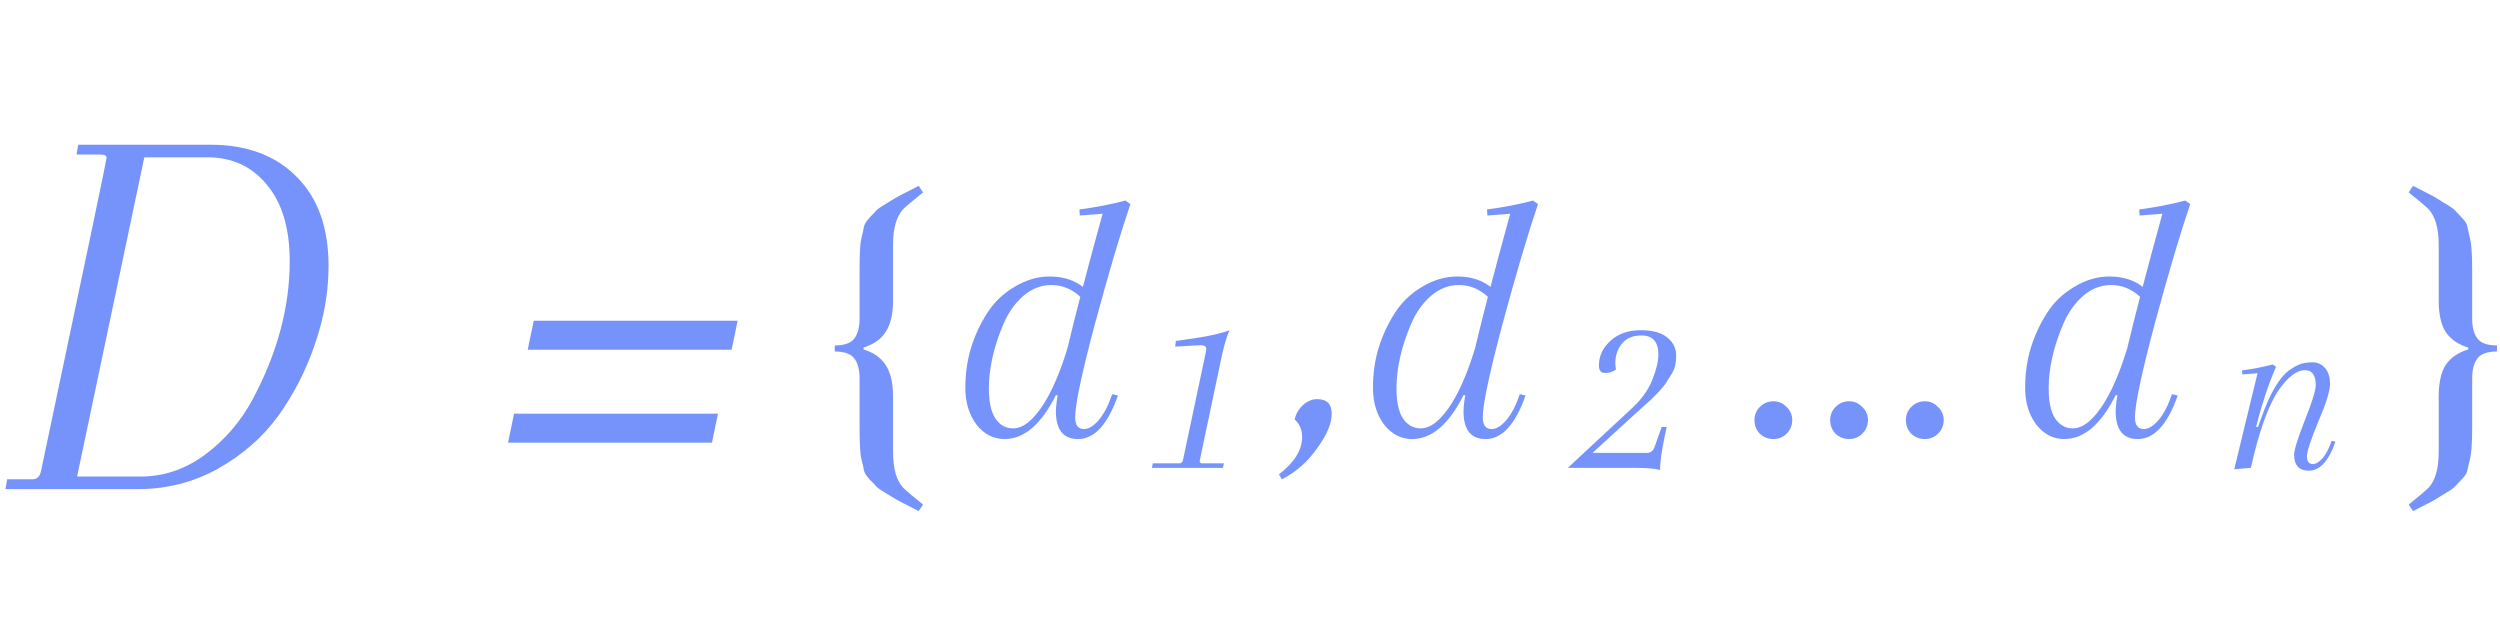
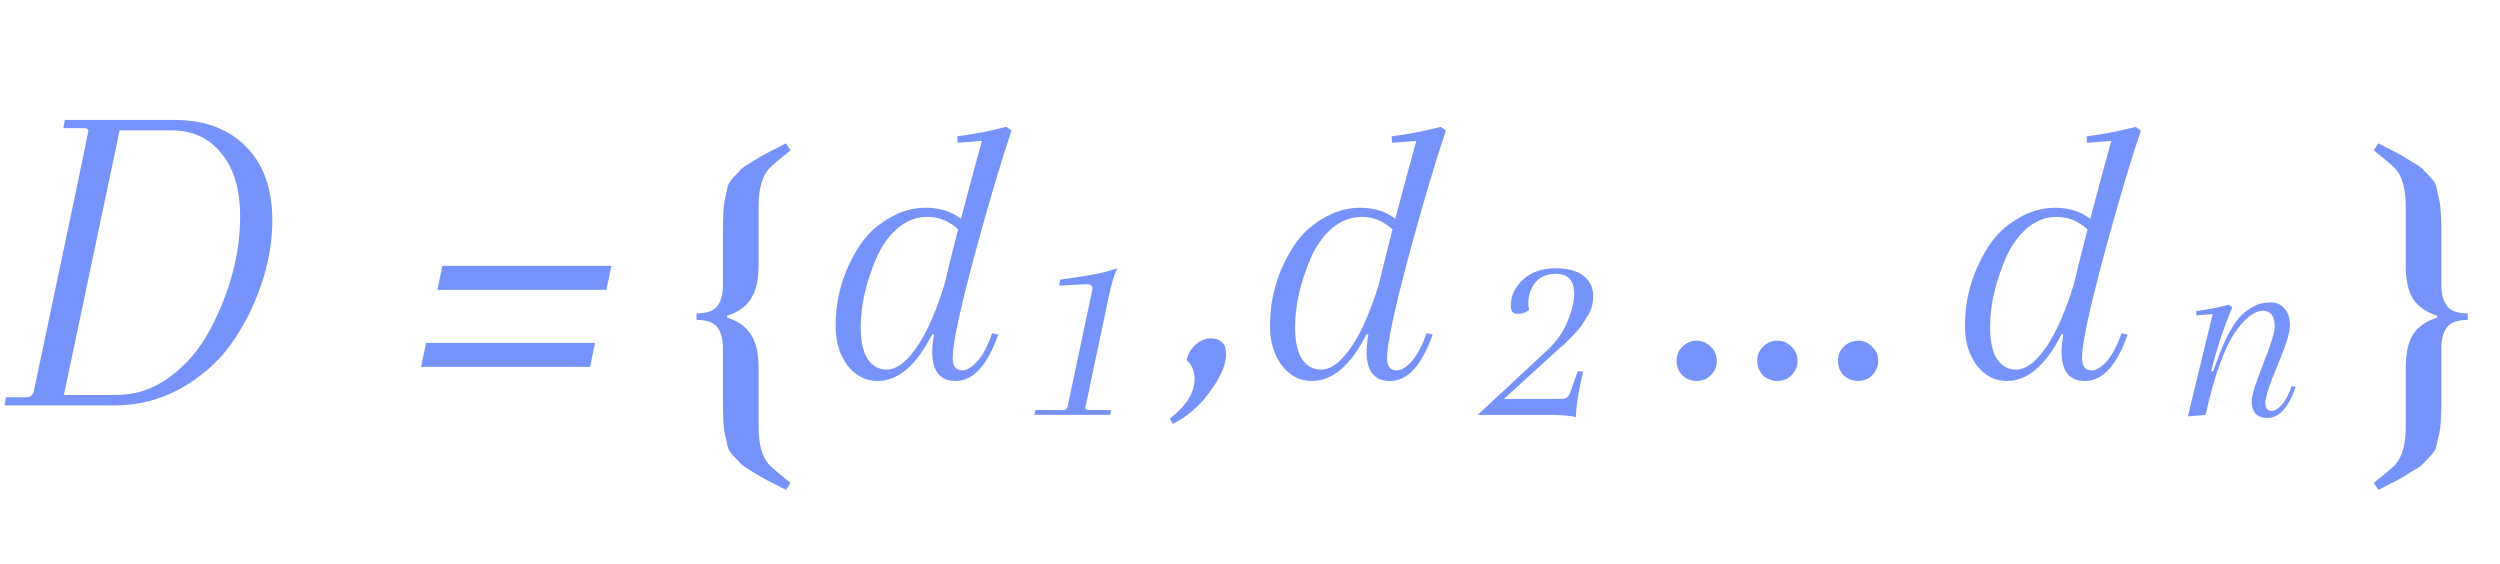
- <svg xmlns="http://www.w3.org/2000/svg" width="92" height="23" viewBox="0 0 92 23" fill="none">
+ <svg xmlns="http://www.w3.org/2000/svg" width="111" height="25" viewBox="0 0 111 25" fill="none">
  <path opacity="0.86" d="M7.625 5.789H5.311L2.837 17.537H5.17C6.029 17.537 6.82 17.269 7.544 16.733C8.268 16.196 8.852 15.519 9.294 14.701C10.206 12.997 10.662 11.301 10.662 9.611C10.662 8.404 10.381 7.465 9.817 6.794C9.268 6.124 8.537 5.789 7.625 5.789ZM2.877 5.326H7.745C9.086 5.326 10.146 5.722 10.924 6.513C11.702 7.291 12.091 8.384 12.091 9.792C12.091 10.744 11.923 11.703 11.588 12.669C11.266 13.621 10.817 14.499 10.24 15.304C9.663 16.096 8.919 16.746 8.007 17.256C7.108 17.752 6.129 18 5.07 18H0.201L0.262 17.638H1.187C1.361 17.638 1.469 17.537 1.509 17.336C3.118 9.718 3.923 5.876 3.923 5.809C3.923 5.728 3.849 5.688 3.702 5.688H2.816L2.877 5.326ZM26.924 12.87H19.42L19.641 11.804H27.145L26.924 12.87ZM26.2 16.29H18.696L18.917 15.224H26.421L26.2 16.29Z" fill="#6082FA" />
-   <path opacity="0.86" d="M31.776 12.792V12.856C32.149 12.973 32.421 13.165 32.592 13.432C32.773 13.699 32.864 14.088 32.864 14.6V16.632C32.864 17.24 32.987 17.677 33.232 17.944C33.349 18.061 33.595 18.269 33.968 18.568L33.808 18.808C33.477 18.637 33.259 18.525 33.152 18.472C33.045 18.419 32.88 18.323 32.656 18.184C32.443 18.056 32.309 17.965 32.256 17.912C32.213 17.859 32.128 17.768 32 17.64C31.883 17.512 31.813 17.4 31.792 17.304C31.781 17.219 31.749 17.08 31.696 16.888C31.653 16.685 31.632 16.296 31.632 15.72V13.912C31.632 13.603 31.568 13.363 31.44 13.192C31.312 13.021 31.072 12.936 30.72 12.936V12.712C31.072 12.712 31.312 12.627 31.44 12.456C31.568 12.285 31.632 12.045 31.632 11.736V9.928C31.632 9.352 31.653 8.968 31.696 8.776C31.749 8.573 31.781 8.429 31.792 8.344C31.813 8.248 31.883 8.136 32 8.008C32.128 7.88 32.213 7.789 32.256 7.736C32.309 7.683 32.443 7.592 32.656 7.464C32.88 7.325 33.045 7.229 33.152 7.176C33.259 7.123 33.477 7.011 33.808 6.84L33.968 7.08C33.595 7.379 33.349 7.587 33.232 7.704C32.987 7.971 32.864 8.408 32.864 9.016V11.048C32.864 11.56 32.773 11.949 32.592 12.216C32.421 12.483 32.149 12.675 31.776 12.792Z" fill="#6082FA" />
-   <path opacity="0.86" d="M90.832 12.856V12.792C90.459 12.675 90.181 12.483 90 12.216C89.829 11.949 89.744 11.56 89.744 11.048V9.016C89.744 8.408 89.621 7.971 89.376 7.704C89.259 7.587 89.013 7.379 88.64 7.08L88.8 6.84C89.131 7.011 89.349 7.123 89.456 7.176C89.563 7.229 89.723 7.325 89.936 7.464C90.16 7.592 90.293 7.683 90.336 7.736C90.389 7.789 90.475 7.88 90.592 8.008C90.72 8.136 90.789 8.248 90.8 8.344C90.821 8.429 90.853 8.573 90.896 8.776C90.949 8.968 90.976 9.352 90.976 9.928V11.736C90.976 12.045 91.04 12.285 91.168 12.456C91.296 12.627 91.536 12.712 91.888 12.712V12.936C91.536 12.936 91.296 13.021 91.168 13.192C91.04 13.363 90.976 13.603 90.976 13.912V15.72C90.976 16.296 90.949 16.685 90.896 16.888C90.853 17.08 90.821 17.219 90.8 17.304C90.789 17.4 90.72 17.512 90.592 17.64C90.475 17.768 90.389 17.859 90.336 17.912C90.293 17.965 90.16 18.056 89.936 18.184C89.723 18.323 89.563 18.419 89.456 18.472C89.349 18.525 89.131 18.637 88.8 18.808L88.64 18.568C89.013 18.269 89.259 18.061 89.376 17.944C89.621 17.677 89.744 17.24 89.744 16.632V14.6C89.744 14.088 89.829 13.699 90 13.432C90.181 13.165 90.459 12.973 90.832 12.856Z" fill="#6082FA" />
-   <path opacity="0.86" d="M47.066 17.456C47.634 17.019 47.918 16.56 47.918 16.079C47.918 15.816 47.827 15.602 47.643 15.436C47.687 15.235 47.787 15.06 47.945 14.911C48.111 14.762 48.286 14.688 48.469 14.688C48.828 14.688 49.007 14.867 49.007 15.226C49.007 15.585 48.828 16.009 48.469 16.499C48.12 16.997 47.687 17.378 47.171 17.64L47.066 17.456Z" fill="#6082FA" />
-   <path opacity="0.86" d="M64.761 15.961C64.63 15.821 64.564 15.655 64.564 15.462C64.564 15.27 64.63 15.108 64.761 14.977C64.901 14.837 65.067 14.767 65.26 14.767C65.452 14.767 65.614 14.837 65.745 14.977C65.885 15.108 65.955 15.27 65.955 15.462C65.955 15.655 65.885 15.821 65.745 15.961C65.614 16.092 65.452 16.157 65.26 16.157C65.067 16.157 64.901 16.092 64.761 15.961ZM67.547 15.961C67.416 15.821 67.351 15.655 67.351 15.462C67.351 15.27 67.416 15.108 67.547 14.977C67.687 14.837 67.854 14.767 68.046 14.767C68.239 14.767 68.4 14.837 68.531 14.977C68.671 15.108 68.741 15.27 68.741 15.462C68.741 15.655 68.671 15.821 68.531 15.961C68.4 16.092 68.239 16.157 68.046 16.157C67.854 16.157 67.687 16.092 67.547 15.961ZM70.334 15.961C70.203 15.821 70.137 15.655 70.137 15.462C70.137 15.27 70.203 15.108 70.334 14.977C70.474 14.837 70.64 14.767 70.833 14.767C71.025 14.767 71.187 14.837 71.318 14.977C71.458 15.108 71.528 15.27 71.528 15.462C71.528 15.655 71.458 15.821 71.318 15.961C71.187 16.092 71.025 16.157 70.833 16.157C70.64 16.157 70.474 16.092 70.334 15.961Z" fill="#6082FA" />
-   <path opacity="0.86" d="M39.566 15.357C39.566 15.646 39.675 15.79 39.894 15.79C40.06 15.79 40.239 15.681 40.432 15.462C40.624 15.235 40.79 14.915 40.93 14.504L41.14 14.557C40.764 15.624 40.274 16.157 39.671 16.157C39.129 16.157 38.857 15.816 38.857 15.134C38.857 14.443 39.43 12.02 40.576 7.865L39.736 7.931L39.723 7.708C40.327 7.629 40.891 7.52 41.416 7.38L41.599 7.511C41.232 8.587 40.799 10.048 40.301 11.893C39.811 13.73 39.566 14.885 39.566 15.357ZM38.989 14.544H38.857C38.315 15.62 37.685 16.157 36.968 16.157C36.557 16.157 36.211 15.978 35.931 15.62C35.66 15.252 35.525 14.806 35.525 14.281C35.525 13.748 35.595 13.254 35.735 12.799C35.875 12.344 36.072 11.92 36.325 11.526C36.579 11.124 36.916 10.8 37.335 10.555C37.755 10.302 38.184 10.175 38.621 10.175C39.461 10.175 40.056 10.542 40.406 11.277L40.222 11.513C39.811 10.831 39.299 10.489 38.687 10.489C38.311 10.489 37.965 10.625 37.65 10.896C37.344 11.167 37.104 11.508 36.929 11.92C36.57 12.759 36.391 13.551 36.391 14.294C36.391 14.784 36.469 15.152 36.627 15.396C36.793 15.641 37.012 15.764 37.283 15.764C37.659 15.764 38.044 15.449 38.438 14.819C38.831 14.181 39.181 13.271 39.487 12.09L38.989 14.544Z" fill="#6082FA" />
-   <path opacity="0.86" d="M44.383 12.922L44.392 12.843C44.392 12.75 44.322 12.703 44.182 12.703L43.246 12.756L43.272 12.546L44.059 12.432C44.555 12.357 44.952 12.263 45.249 12.152C45.144 12.374 45.045 12.706 44.952 13.149L44.094 17.217H43.473L44.383 12.922ZM44.156 16.928L44.147 16.963C44.147 17.021 44.182 17.051 44.252 17.051H45.039L45.004 17.217H42.389L42.424 17.051H43.395C43.471 17.051 43.517 17.01 43.535 16.928H44.156Z" fill="#6082FA" />
-   <path opacity="0.86" d="M54.566 15.357C54.566 15.646 54.675 15.79 54.894 15.79C55.06 15.79 55.239 15.681 55.432 15.462C55.624 15.235 55.79 14.915 55.93 14.504L56.14 14.557C55.764 15.624 55.274 16.157 54.671 16.157C54.129 16.157 53.857 15.816 53.857 15.134C53.857 14.443 54.43 12.02 55.576 7.865L54.736 7.931L54.723 7.708C55.327 7.629 55.891 7.52 56.416 7.38L56.599 7.511C56.232 8.587 55.799 10.048 55.301 11.893C54.811 13.73 54.566 14.885 54.566 15.357ZM53.989 14.544H53.857C53.315 15.62 52.685 16.157 51.968 16.157C51.557 16.157 51.211 15.978 50.931 15.62C50.66 15.252 50.525 14.806 50.525 14.281C50.525 13.748 50.595 13.254 50.735 12.799C50.875 12.344 51.072 11.92 51.325 11.526C51.579 11.124 51.916 10.8 52.335 10.555C52.755 10.302 53.184 10.175 53.621 10.175C54.461 10.175 55.056 10.542 55.406 11.277L55.222 11.513C54.811 10.831 54.299 10.489 53.687 10.489C53.311 10.489 52.965 10.625 52.65 10.896C52.344 11.167 52.104 11.508 51.929 11.92C51.57 12.759 51.391 13.551 51.391 14.294C51.391 14.784 51.469 15.152 51.627 15.396C51.793 15.641 52.012 15.764 52.283 15.764C52.659 15.764 53.044 15.449 53.438 14.819C53.831 14.181 54.181 13.271 54.487 12.09L53.989 14.544Z" fill="#6082FA" />
-   <path opacity="0.86" d="M60.407 12.345C60.092 12.345 59.852 12.444 59.689 12.642C59.526 12.841 59.444 13.082 59.444 13.368C59.444 13.45 59.453 13.526 59.471 13.596C59.36 13.683 59.223 13.727 59.059 13.727C58.914 13.727 58.841 13.633 58.841 13.447C58.841 13.097 58.984 12.794 59.269 12.537C59.555 12.281 59.922 12.152 60.371 12.152C60.821 12.152 61.15 12.243 61.36 12.424C61.576 12.598 61.684 12.82 61.684 13.088C61.684 13.357 61.631 13.575 61.526 13.744C61.427 13.908 61.348 14.033 61.29 14.12C61.232 14.208 61.141 14.316 61.019 14.444C60.896 14.566 60.803 14.66 60.739 14.724C60.675 14.782 60.57 14.876 60.424 15.004C60.278 15.132 60.185 15.217 60.144 15.258L58.605 16.666H60.608C60.736 16.666 60.826 16.602 60.879 16.473L61.15 15.712H61.334L61.246 16.132C61.141 16.64 61.089 17.027 61.089 17.296C60.908 17.243 60.596 17.217 60.153 17.217H57.695L60.048 15.03C60.404 14.704 60.654 14.357 60.8 13.989C60.952 13.616 61.028 13.301 61.028 13.045C61.028 12.578 60.821 12.345 60.407 12.345Z" fill="#6082FA" />
-   <path opacity="0.86" d="M78.566 15.357C78.566 15.646 78.675 15.79 78.894 15.79C79.06 15.79 79.239 15.681 79.432 15.462C79.624 15.235 79.79 14.915 79.93 14.504L80.14 14.557C79.764 15.624 79.274 16.157 78.671 16.157C78.129 16.157 77.857 15.816 77.857 15.134C77.857 14.443 78.43 12.02 79.576 7.865L78.736 7.931L78.723 7.708C79.327 7.629 79.891 7.52 80.416 7.38L80.6 7.511C80.232 8.587 79.799 10.048 79.301 11.893C78.811 13.73 78.566 14.885 78.566 15.357ZM77.989 14.544H77.857C77.315 15.62 76.685 16.157 75.968 16.157C75.557 16.157 75.211 15.978 74.931 15.62C74.66 15.252 74.525 14.806 74.525 14.281C74.525 13.748 74.595 13.254 74.735 12.799C74.875 12.344 75.072 11.92 75.325 11.526C75.579 11.124 75.916 10.8 76.335 10.555C76.755 10.302 77.184 10.175 77.621 10.175C78.461 10.175 79.056 10.542 79.406 11.277L79.222 11.513C78.811 10.831 78.299 10.489 77.687 10.489C77.311 10.489 76.965 10.625 76.65 10.896C76.344 11.167 76.104 11.508 75.929 11.92C75.57 12.759 75.391 13.551 75.391 14.294C75.391 14.784 75.469 15.152 75.627 15.396C75.793 15.641 76.012 15.764 76.283 15.764C76.659 15.764 77.044 15.449 77.438 14.819C77.831 14.181 78.181 13.271 78.487 12.09L77.989 14.544Z" fill="#6082FA" />
-   <path opacity="0.86" d="M85.745 14.129C85.745 14.38 85.602 14.841 85.316 15.511C85.036 16.182 84.896 16.61 84.896 16.797C84.896 16.983 84.969 17.077 85.115 17.077C85.226 17.077 85.345 17.004 85.474 16.858C85.602 16.707 85.713 16.494 85.806 16.22L85.946 16.255C85.695 16.966 85.369 17.322 84.966 17.322C84.605 17.322 84.424 17.123 84.424 16.727C84.424 16.558 84.555 16.138 84.818 15.467C85.086 14.797 85.22 14.365 85.22 14.173C85.22 13.806 85.086 13.622 84.818 13.622C84.526 13.622 84.211 13.858 83.873 14.33C83.482 14.896 83.135 15.858 82.832 17.217L82.22 17.269L83.077 13.736L82.517 13.779L82.508 13.631C82.911 13.578 83.287 13.505 83.637 13.412L83.759 13.499C83.479 14.141 83.234 14.879 83.025 15.712H83.094L83.234 15.328C83.549 14.447 83.89 13.876 84.258 13.613C84.433 13.496 84.576 13.421 84.686 13.386C84.803 13.351 84.946 13.333 85.115 13.333C85.29 13.333 85.439 13.403 85.561 13.543C85.683 13.683 85.745 13.878 85.745 14.129Z" fill="#6082FA" />
+   <path opacity="0.86" d="M32.283 14.017V14.1C32.763 14.251 33.113 14.497 33.333 14.84C33.566 15.183 33.682 15.684 33.682 16.342V18.955C33.682 19.736 33.84 20.299 34.155 20.641C34.306 20.792 34.622 21.06 35.102 21.444L34.896 21.752C34.471 21.533 34.19 21.389 34.053 21.32C33.915 21.252 33.703 21.128 33.415 20.95C33.141 20.785 32.969 20.669 32.901 20.6C32.846 20.532 32.736 20.415 32.571 20.251C32.421 20.086 32.331 19.942 32.304 19.819C32.29 19.709 32.249 19.531 32.181 19.284C32.126 19.023 32.098 18.523 32.098 17.782V15.457C32.098 15.06 32.016 14.751 31.851 14.532C31.687 14.312 31.378 14.203 30.926 14.203V13.915C31.378 13.915 31.687 13.805 31.851 13.585C32.016 13.366 32.098 13.057 32.098 12.66V10.335C32.098 9.595 32.126 9.101 32.181 8.854C32.249 8.593 32.29 8.408 32.304 8.299C32.331 8.175 32.421 8.031 32.571 7.867C32.736 7.702 32.846 7.585 32.901 7.517C32.969 7.448 33.141 7.332 33.415 7.167C33.703 6.989 33.915 6.865 34.053 6.797C34.19 6.728 34.471 6.584 34.896 6.365L35.102 6.673C34.622 7.057 34.306 7.325 34.155 7.476C33.84 7.819 33.682 8.381 33.682 9.163V11.775C33.682 12.433 33.566 12.934 33.333 13.277C33.113 13.62 32.763 13.867 32.283 14.017Z" fill="#6082FA" />
+   <path opacity="0.86" d="M108.213 14.1V14.017C107.733 13.867 107.376 13.62 107.143 13.277C106.924 12.934 106.814 12.433 106.814 11.775V9.163C106.814 8.381 106.656 7.819 106.341 7.476C106.19 7.325 105.874 7.057 105.394 6.673L105.6 6.365C106.025 6.584 106.306 6.728 106.444 6.797C106.581 6.865 106.786 6.989 107.061 7.167C107.349 7.332 107.52 7.448 107.575 7.517C107.644 7.585 107.753 7.702 107.904 7.867C108.069 8.031 108.158 8.175 108.172 8.299C108.199 8.408 108.24 8.593 108.295 8.854C108.364 9.101 108.398 9.595 108.398 10.335V12.66C108.398 13.057 108.48 13.366 108.645 13.585C108.809 13.805 109.118 13.915 109.57 13.915V14.203C109.118 14.203 108.809 14.312 108.645 14.532C108.48 14.751 108.398 15.06 108.398 15.457V17.782C108.398 18.523 108.364 19.023 108.295 19.284C108.24 19.531 108.199 19.709 108.172 19.819C108.158 19.942 108.069 20.086 107.904 20.251C107.753 20.415 107.644 20.532 107.575 20.6C107.52 20.669 107.349 20.785 107.061 20.95C106.786 21.128 106.581 21.252 106.444 21.32C106.306 21.389 106.025 21.533 105.6 21.752L105.394 21.444C105.874 21.06 106.19 20.792 106.341 20.641C106.656 20.299 106.814 19.736 106.814 18.955V16.342C106.814 15.684 106.924 15.183 107.143 14.84C107.376 14.497 107.733 14.251 108.213 14.1Z" fill="#6082FA" />
+   <path opacity="0.86" d="M51.941 18.585C52.672 18.023 53.038 17.433 53.038 16.814C53.038 16.477 52.92 16.201 52.684 15.988C52.74 15.729 52.869 15.504 53.072 15.313C53.285 15.122 53.51 15.026 53.746 15.026C54.208 15.026 54.438 15.257 54.438 15.718C54.438 16.179 54.208 16.724 53.746 17.354C53.297 17.995 52.74 18.484 52.077 18.822L51.941 18.585Z" fill="#6082FA" />
+   <path opacity="0.86" d="M74.693 16.662C74.524 16.482 74.44 16.269 74.44 16.021C74.44 15.774 74.524 15.566 74.693 15.397C74.873 15.217 75.086 15.127 75.334 15.127C75.581 15.127 75.789 15.217 75.958 15.397C76.138 15.566 76.228 15.774 76.228 16.021C76.228 16.269 76.138 16.482 75.958 16.662C75.789 16.831 75.581 16.915 75.334 16.915C75.086 16.915 74.873 16.831 74.693 16.662ZM78.275 16.662C78.107 16.482 78.022 16.269 78.022 16.021C78.022 15.774 78.107 15.566 78.275 15.397C78.455 15.217 78.669 15.127 78.916 15.127C79.164 15.127 79.372 15.217 79.541 15.397C79.721 15.566 79.811 15.774 79.811 16.021C79.811 16.269 79.721 16.482 79.541 16.662C79.372 16.831 79.164 16.915 78.916 16.915C78.669 16.915 78.455 16.831 78.275 16.662ZM81.858 16.662C81.689 16.482 81.605 16.269 81.605 16.021C81.605 15.774 81.689 15.566 81.858 15.397C82.038 15.217 82.252 15.127 82.499 15.127C82.746 15.127 82.954 15.217 83.123 15.397C83.303 15.566 83.393 15.774 83.393 16.021C83.393 16.269 83.303 16.482 83.123 16.662C82.954 16.831 82.746 16.915 82.499 16.915C82.252 16.915 82.038 16.831 81.858 16.662Z" fill="#6082FA" />
+   <path opacity="0.86" d="M42.299 15.886C42.299 16.257 42.44 16.443 42.721 16.443C42.934 16.443 43.165 16.302 43.412 16.021C43.66 15.729 43.873 15.318 44.053 14.79L44.323 14.857C43.84 16.229 43.21 16.915 42.434 16.915C41.737 16.915 41.388 16.477 41.388 15.6C41.388 14.711 42.125 11.596 43.598 6.254L42.518 6.339L42.502 6.052C43.278 5.951 44.003 5.81 44.678 5.63L44.914 5.799C44.441 7.182 43.885 9.06 43.244 11.433C42.614 13.795 42.299 15.279 42.299 15.886ZM41.557 14.84H41.388C40.691 16.224 39.881 16.915 38.959 16.915C38.431 16.915 37.986 16.685 37.626 16.224C37.278 15.751 37.103 15.178 37.103 14.503C37.103 13.817 37.193 13.182 37.373 12.597C37.553 12.012 37.806 11.467 38.133 10.961C38.459 10.443 38.892 10.027 39.431 9.712C39.971 9.386 40.522 9.223 41.084 9.223C42.164 9.223 42.929 9.695 43.379 10.64L43.142 10.944C42.614 10.067 41.956 9.628 41.169 9.628C40.685 9.628 40.241 9.802 39.836 10.151C39.443 10.499 39.133 10.938 38.908 11.467C38.447 12.546 38.217 13.564 38.217 14.52C38.217 15.15 38.318 15.622 38.52 15.937C38.734 16.252 39.015 16.409 39.364 16.409C39.847 16.409 40.342 16.004 40.848 15.195C41.354 14.374 41.804 13.204 42.198 11.686L41.557 14.84Z" fill="#6082FA" />
+   <path opacity="0.86" d="M48.493 12.898L48.504 12.797C48.504 12.677 48.414 12.617 48.234 12.617L47.031 12.684L47.065 12.415L48.077 12.268C48.714 12.171 49.224 12.051 49.606 11.909C49.471 12.193 49.344 12.621 49.224 13.191L48.122 18.42H47.323L48.493 12.898ZM48.2 18.049L48.189 18.094C48.189 18.169 48.234 18.206 48.324 18.206H49.336L49.291 18.42H45.929L45.974 18.206H47.222C47.319 18.206 47.379 18.154 47.402 18.049H48.2Z" fill="#6082FA" />
+   <path opacity="0.86" d="M61.585 15.888C61.585 16.259 61.725 16.445 62.006 16.445C62.22 16.445 62.451 16.304 62.698 16.023C62.946 15.731 63.159 15.32 63.339 14.792L63.609 14.859C63.125 16.231 62.496 16.917 61.72 16.917C61.022 16.917 60.674 16.479 60.674 15.601C60.674 14.713 61.41 11.598 62.884 6.256L61.804 6.341L61.787 6.054C62.563 5.953 63.288 5.812 63.963 5.632L64.199 5.801C63.727 7.184 63.17 9.062 62.529 11.435C61.9 13.796 61.585 15.281 61.585 15.888ZM60.843 14.842H60.674C59.977 16.226 59.167 16.917 58.245 16.917C57.716 16.917 57.272 16.687 56.912 16.226C56.563 15.753 56.389 15.18 56.389 14.505C56.389 13.819 56.479 13.184 56.659 12.599C56.839 12.014 57.092 11.469 57.418 10.963C57.744 10.445 58.177 10.029 58.717 9.714C59.257 9.388 59.808 9.225 60.37 9.225C61.45 9.225 62.215 9.697 62.664 10.642L62.428 10.946C61.9 10.069 61.242 9.63 60.455 9.63C59.971 9.63 59.527 9.804 59.122 10.153C58.728 10.502 58.419 10.94 58.194 11.469C57.733 12.548 57.502 13.566 57.502 14.522C57.502 15.152 57.604 15.624 57.806 15.939C58.02 16.254 58.301 16.411 58.65 16.411C59.133 16.411 59.628 16.006 60.134 15.197C60.64 14.376 61.09 13.206 61.483 11.688L60.843 14.842Z" fill="#6082FA" />
+   <path opacity="0.86" d="M69.094 12.158C68.689 12.158 68.382 12.285 68.172 12.54C67.962 12.795 67.857 13.106 67.857 13.474C67.857 13.579 67.868 13.676 67.891 13.766C67.748 13.879 67.572 13.935 67.362 13.935C67.175 13.935 67.081 13.815 67.081 13.575C67.081 13.125 67.265 12.735 67.632 12.405C67.999 12.075 68.472 11.911 69.049 11.911C69.626 11.911 70.05 12.027 70.32 12.259C70.597 12.484 70.736 12.769 70.736 13.114C70.736 13.459 70.669 13.74 70.534 13.957C70.406 14.167 70.305 14.328 70.23 14.441C70.155 14.553 70.039 14.692 69.881 14.857C69.724 15.014 69.604 15.134 69.522 15.217C69.439 15.292 69.304 15.412 69.117 15.577C68.929 15.742 68.809 15.85 68.757 15.903L66.778 17.713H69.353C69.518 17.713 69.634 17.631 69.701 17.466L70.05 16.488H70.286L70.174 17.027C70.039 17.68 69.971 18.178 69.971 18.523C69.739 18.456 69.338 18.422 68.768 18.422H65.608L68.633 15.61C69.09 15.191 69.413 14.745 69.6 14.272C69.795 13.792 69.893 13.387 69.893 13.058C69.893 12.458 69.626 12.158 69.094 12.158Z" fill="#6082FA" />
+   <path opacity="0.86" d="M92.442 15.888C92.442 16.259 92.582 16.445 92.864 16.445C93.077 16.445 93.308 16.304 93.555 16.023C93.803 15.731 94.016 15.32 94.196 14.792L94.466 14.859C93.983 16.231 93.353 16.917 92.577 16.917C91.88 16.917 91.531 16.479 91.531 15.601C91.531 14.713 92.268 11.598 93.741 6.256L92.661 6.341L92.644 6.054C93.42 5.953 94.146 5.812 94.82 5.632L95.057 5.801C94.584 7.184 94.028 9.062 93.386 11.435C92.757 13.796 92.442 15.281 92.442 15.888ZM91.7 14.842H91.531C90.834 16.226 90.024 16.917 89.102 16.917C88.573 16.917 88.129 16.687 87.769 16.226C87.421 15.753 87.246 15.18 87.246 14.505C87.246 13.819 87.336 13.184 87.516 12.599C87.696 12.014 87.949 11.469 88.275 10.963C88.601 10.445 89.034 10.029 89.574 9.714C90.114 9.388 90.665 9.225 91.227 9.225C92.307 9.225 93.072 9.697 93.522 10.642L93.285 10.946C92.757 10.069 92.099 9.63 91.312 9.63C90.828 9.63 90.384 9.804 89.979 10.153C89.585 10.502 89.276 10.94 89.051 11.469C88.59 12.548 88.36 13.566 88.36 14.522C88.36 15.152 88.461 15.624 88.663 15.939C88.877 16.254 89.158 16.411 89.507 16.411C89.99 16.411 90.485 16.006 90.991 15.197C91.497 14.376 91.947 13.206 92.341 11.688L91.7 14.842Z" fill="#6082FA" />
+   <path opacity="0.86" d="M101.672 14.452C101.672 14.774 101.488 15.367 101.121 16.229C100.761 17.091 100.581 17.642 100.581 17.882C100.581 18.122 100.675 18.242 100.862 18.242C101.005 18.242 101.158 18.148 101.323 17.961C101.488 17.766 101.631 17.492 101.751 17.14L101.931 17.185C101.608 18.099 101.188 18.557 100.671 18.557C100.206 18.557 99.974 18.302 99.974 17.792C99.974 17.575 100.143 17.035 100.48 16.173C100.825 15.31 100.997 14.756 100.997 14.508C100.997 14.036 100.825 13.8 100.48 13.8C100.105 13.8 99.7 14.104 99.265 14.711C98.763 15.438 98.317 16.675 97.927 18.422L97.14 18.489L98.242 13.946L97.522 14.002L97.511 13.811C98.028 13.744 98.512 13.65 98.962 13.53L99.119 13.642C98.759 14.467 98.444 15.415 98.174 16.488H98.264L98.444 15.993C98.849 14.861 99.288 14.126 99.76 13.789C99.985 13.639 100.169 13.541 100.311 13.496C100.461 13.451 100.645 13.429 100.862 13.429C101.087 13.429 101.278 13.519 101.436 13.699C101.593 13.879 101.672 14.13 101.672 14.452Z" fill="#6082FA" />
</svg>
